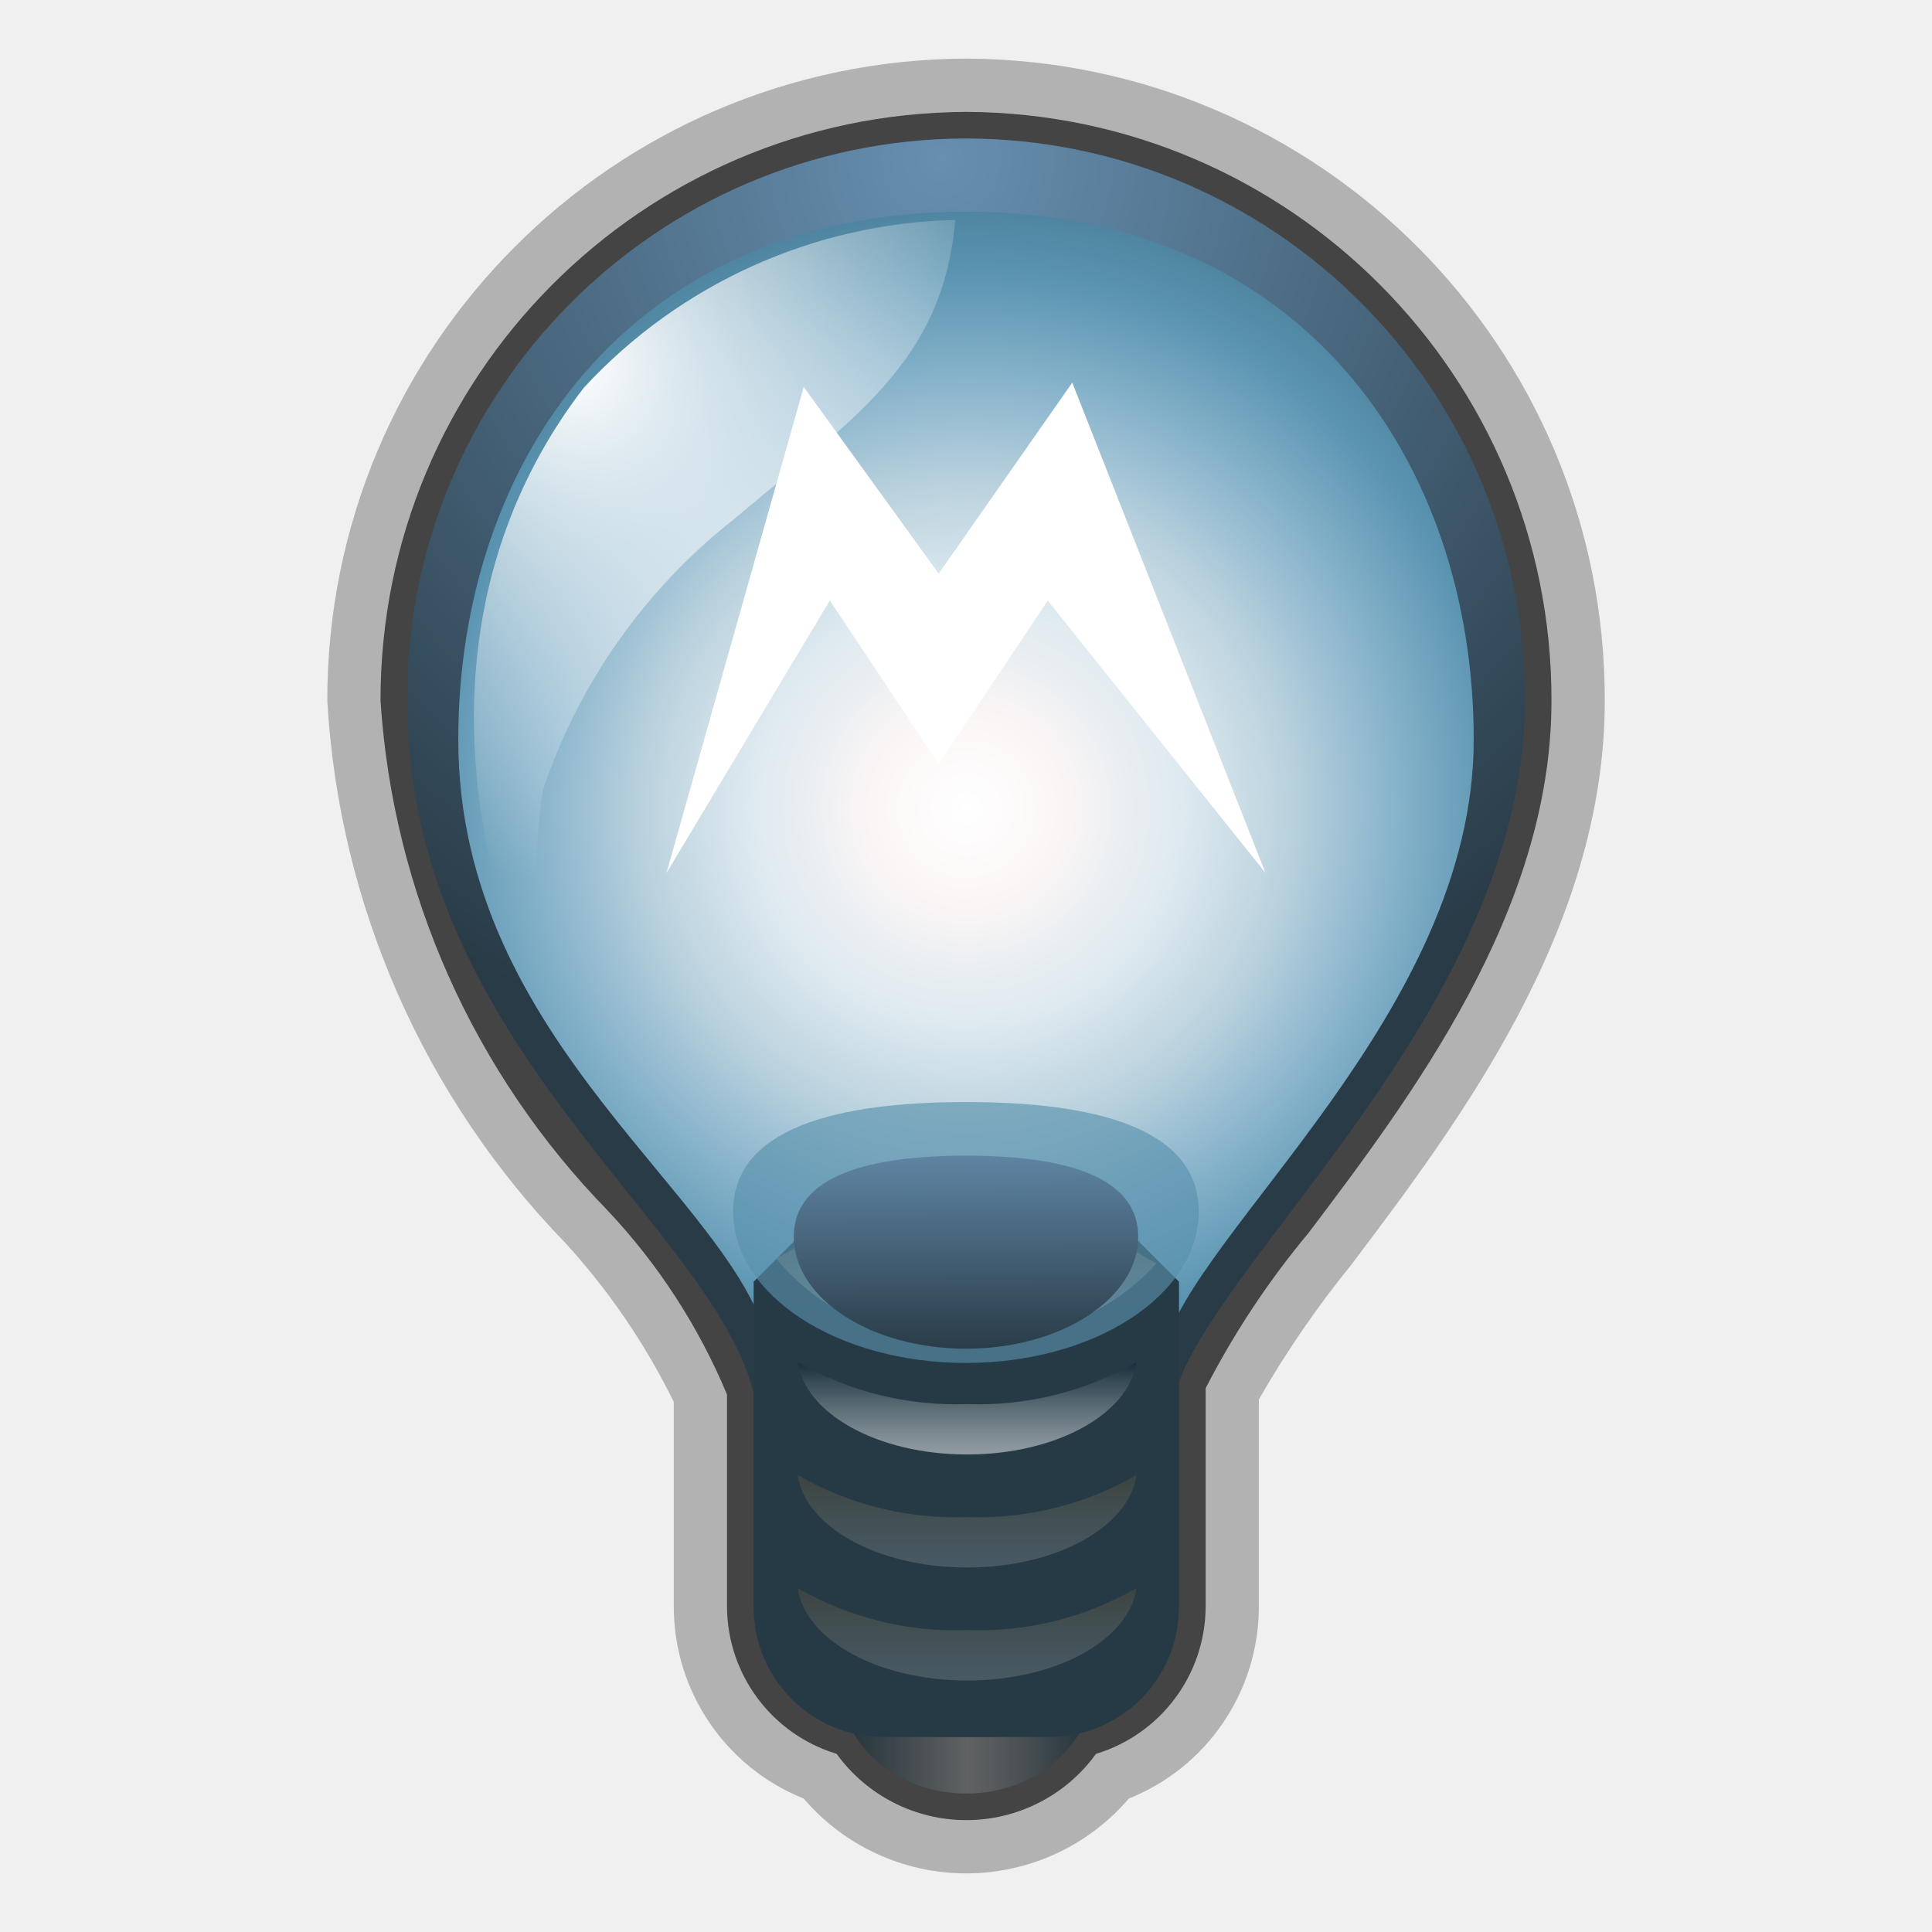
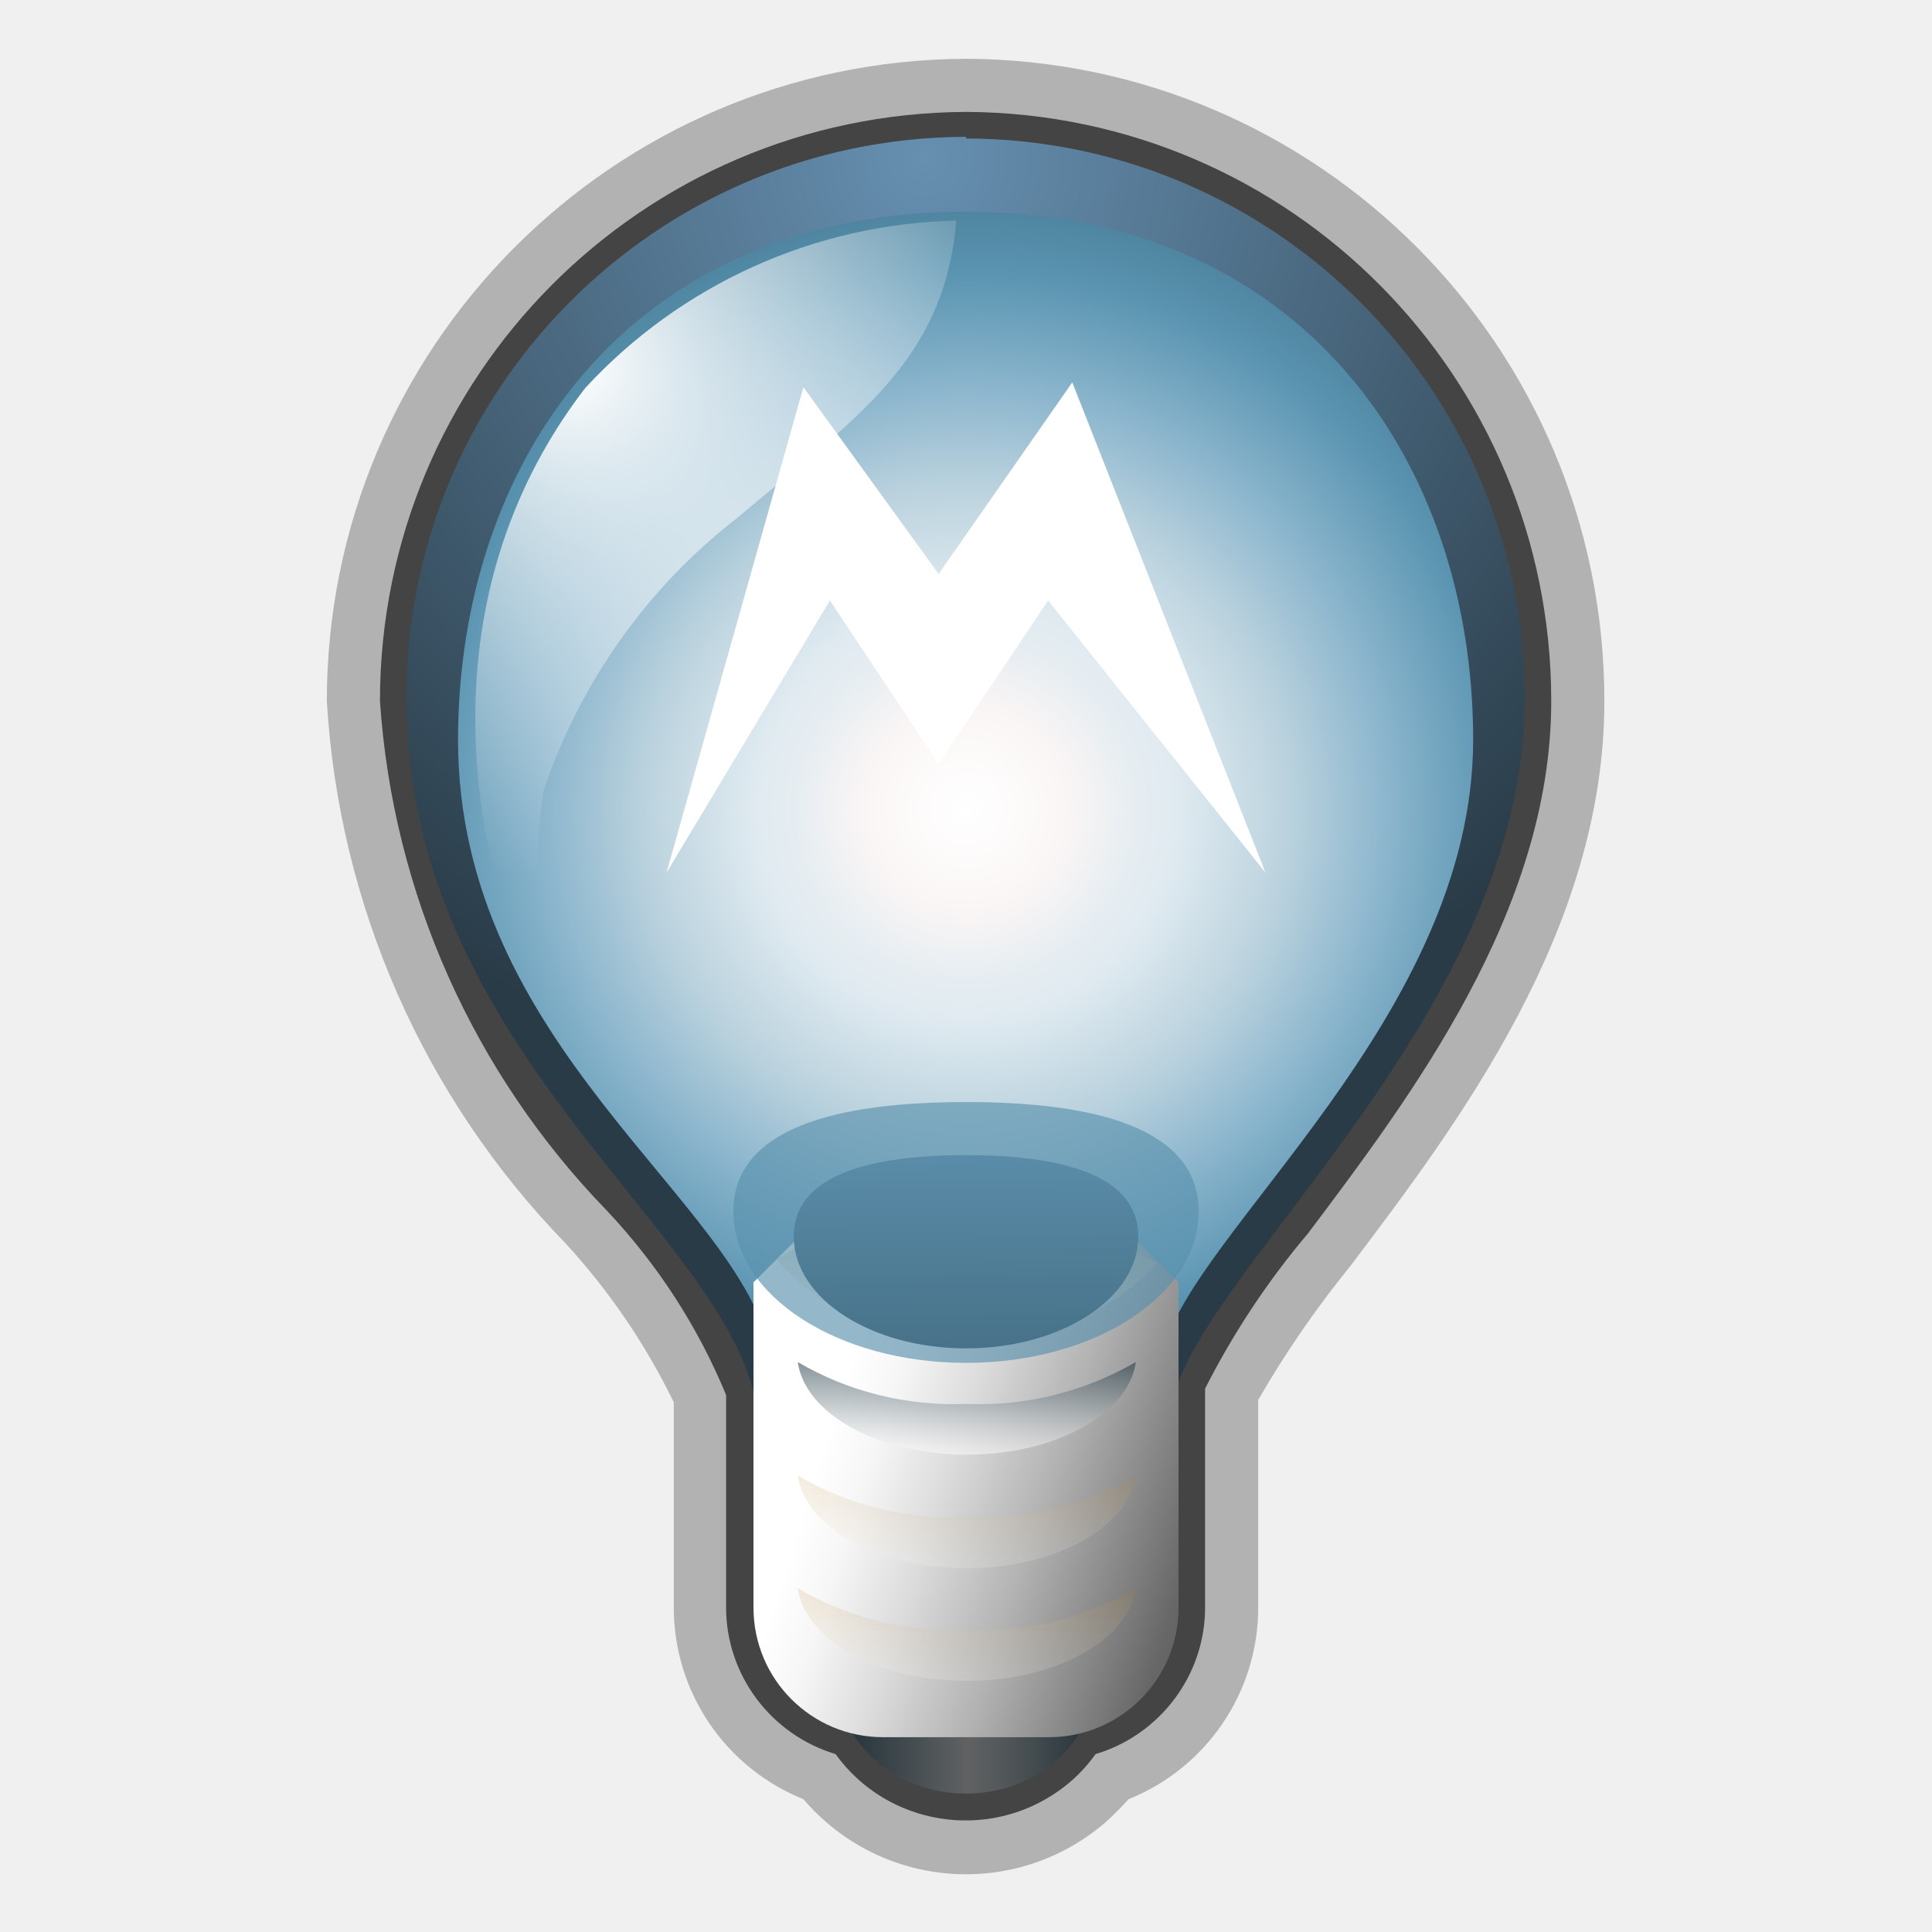
- <svg xmlns="http://www.w3.org/2000/svg" xmlns:xlink="http://www.w3.org/1999/xlink" id="Layer_1" data-name="Layer 1" width="24" height="24" viewBox="0 0 24 24">
+ <svg xmlns="http://www.w3.org/2000/svg" id="Layer_1" data-name="Layer 1" width="24" height="24" viewBox="0 0 24 24">
  <defs>
    <style>
      .cls-1 {
-         opacity: 0.26;
-       }
- 
-       .cls-1, .cls-12, .cls-13, .cls-14, .cls-15, .cls-16, .cls-2, .cls-9 {
+         fill: url(#linear-gradient-7);
+       }
+ 
+       .cls-1, .cls-2, .cls-3, .cls-4, .cls-5, .cls-6, .cls-7, .cls-8, .cls-9, .cls-10, .cls-11, .cls-12, .cls-13, .cls-14, .cls-15, .cls-16 {
+         stroke-width: 0px;
+       }
+ 
+       .cls-1, .cls-2, .cls-3, .cls-4, .cls-5, .cls-6, .cls-8, .cls-12, .cls-15 {
+         fill-rule: evenodd;
+       }
+ 
+       .cls-2 {
+         fill: url(#linear-gradient-4);
+       }
+ 
+       .cls-2, .cls-3, .cls-4, .cls-10, .cls-11, .cls-12, .cls-13, .cls-15 {
        isolation: isolate;
      }

-       .cls-2 {
-         opacity: 0.62;
-       }
- 
-       .cls-12, .cls-13, .cls-14, .cls-15, .cls-16, .cls-17, .cls-3, .cls-4, .cls-5 {
-         fill-rule: evenodd;
+       .cls-2, .cls-15 {
+         opacity: .16;
      }

      .cls-3 {
+         fill: url(#linear-gradient-5);
+         opacity: .49;
+       }
+ 
+       .cls-4 {
+         fill: url(#linear-gradient-6);
+         opacity: .33;
+       }
+ 
+       .cls-5 {
+         fill: url(#radial-gradient-2);
+       }
+ 
+       .cls-6 {
        fill: url(#radial-gradient);
      }

-       .cls-4 {
-         fill: url(#radial-gradient-2);
-       }
- 
-       .cls-5 {
+       .cls-7 {
+         fill: url(#linear-gradient-2);
+       }
+ 
+       .cls-8 {
        fill: #fff;
      }

-       .cls-6 {
+       .cls-9 {
+         fill: url(#radial-gradient-5);
+       }
+ 
+       .cls-10 {
+         opacity: .26;
+       }
+ 
+       .cls-11 {
+         fill: url(#linear-gradient);
+         opacity: .57;
+       }
+ 
+       .cls-12 {
+         fill: #5790ac;
+         opacity: .64;
+       }
+ 
+       .cls-13 {
+         opacity: .62;
+       }
+ 
+       .cls-14 {
        fill: url(#radial-gradient-3);
      }

-       .cls-7 {
+       .cls-15 {
+         fill: url(#linear-gradient-3);
+       }
+ 
+       .cls-16 {
        fill: url(#radial-gradient-4);
      }
- 
-       .cls-8 {
-         fill: url(#radial-gradient-5);
-       }
- 
-       .cls-9 {
-         opacity: 0.57;
-         fill: url(#linear-gradient);
-       }
- 
-       .cls-10 {
-         fill: #263a46;
-       }
- 
-       .cls-11 {
-         fill: url(#linear-gradient-2);
-       }
- 
-       .cls-12, .cls-13 {
-         opacity: 0.16;
-       }
- 
-       .cls-12 {
-         fill: url(#linear-gradient-3);
-       }
- 
-       .cls-13 {
-         fill: url(#linear-gradient-4);
-       }
- 
-       .cls-14 {
-         opacity: 0.49;
-         fill: url(#linear-gradient-5);
-       }
- 
-       .cls-15 {
-         opacity: 0.33;
-         fill: url(#linear-gradient-6);
-       }
- 
-       .cls-16 {
-         fill: #5790ac;
-         opacity: 0.64;
-       }
- 
-       .cls-17 {
-         fill: url(#linear-gradient-7);
-       }
    </style>
-     <radialGradient id="radial-gradient" cx="38.897" cy="24.028" r="11.627" gradientTransform="matrix(0.9734, 0, 0, -1, -26.17424, 26)" gradientUnits="userSpaceOnUse">
+     <radialGradient id="radial-gradient" cx="57.21" cy="743.97" fx="57.21" fy="743.97" r="11.63" gradientTransform="translate(-44 -742) scale(.97 1)" gradientUnits="userSpaceOnUse">
      <stop offset="0" stop-color="#668fb0" />
      <stop offset="1" stop-color="#293b47" />
    </radialGradient>
-     <radialGradient id="radial-gradient-2" cx="-8.254" cy="15.953" r="8.027" gradientTransform="matrix(1, 0, 0, -1, 20.25424, 26)" gradientUnits="userSpaceOnUse">
-       <stop offset="0" stop-color="#fff" />
-       <stop offset="0.147" stop-color="#fbf6f6" />
-       <stop offset="0.16" stop-color="#faf5f5" />
-       <stop offset="0.255" stop-color="#e8eef2" />
-       <stop offset="0.33" stop-color="#dfeaf0" />
-       <stop offset="0.5" stop-color="#bad2de" />
-       <stop offset="0.66" stop-color="#89b4cc" />
-       <stop offset="0.83" stop-color="#5a94b1" />
+     <radialGradient id="radial-gradient-2" cx="-8.25" cy="752.05" fx="-8.25" fy="752.05" r="8.03" gradientTransform="translate(20.25 -742)" gradientUnits="userSpaceOnUse">
+       <stop offset="0" stop-color="#fff" />
+       <stop offset=".15" stop-color="#fbf6f6" />
+       <stop offset=".16" stop-color="#faf5f5" />
+       <stop offset=".25" stop-color="#e8eef2" />
+       <stop offset=".33" stop-color="#dfeaf0" />
+       <stop offset=".5" stop-color="#bad2de" />
+       <stop offset=".66" stop-color="#89b4cc" />
+       <stop offset=".83" stop-color="#5a94b1" />
      <stop offset="1" stop-color="#467993" />
    </radialGradient>
-     <radialGradient id="radial-gradient-3" cx="-13.137" cy="21.455" r="6.377" gradientTransform="matrix(1, 0, 0, -1, 20.25424, 26)" gradientUnits="userSpaceOnUse">
-       <stop offset="0" stop-color="#fff" />
-       <stop offset="0.216" stop-color="#fff" stop-opacity="0.763" />
-       <stop offset="0.604" stop-color="#fff" stop-opacity="0.356" />
-       <stop offset="0.874" stop-color="#fff" stop-opacity="0.1" />
+     <radialGradient id="radial-gradient-3" cx="-13.14" cy="746.54" fx="-13.14" fy="746.54" r="6.38" gradientTransform="translate(20.25 -742)" gradientUnits="userSpaceOnUse">
+       <stop offset="0" stop-color="#fff" />
+       <stop offset=".22" stop-color="#fff" stop-opacity=".76" />
+       <stop offset=".6" stop-color="#fff" stop-opacity=".36" />
+       <stop offset=".87" stop-color="#fff" stop-opacity=".1" />
      <stop offset="1" stop-color="#fff" stop-opacity="0" />
    </radialGradient>
-     <radialGradient id="radial-gradient-4" cx="-19.185" cy="21.455" r="6.377" gradientTransform="matrix(1, 0, 0, -1, 0, 26)" xlink:href="#radial-gradient-3" />
-     <radialGradient id="radial-gradient-5" cx="-11.978" cy="16.001" r="7.726" gradientTransform="matrix(1, 0, 0, -1, 0, 26)" xlink:href="#radial-gradient-3" />
-     <linearGradient id="linear-gradient" x1="10.418" y1="5.124" x2="13.589" y2="5.124" gradientTransform="matrix(1, 0, 0, -1, 0, 26)" gradientUnits="userSpaceOnUse">
+     <radialGradient id="radial-gradient-4" cx="-19.18" cy="746.54" fx="-19.18" fy="746.54" r="6.38" gradientTransform="translate(0 -742)" gradientUnits="userSpaceOnUse">
+       <stop offset="0" stop-color="#fff" />
+       <stop offset=".22" stop-color="#fff" stop-opacity=".76" />
+       <stop offset=".6" stop-color="#fff" stop-opacity=".36" />
+       <stop offset=".87" stop-color="#fff" stop-opacity=".1" />
+       <stop offset="1" stop-color="#fff" stop-opacity="0" />
+     </radialGradient>
+     <radialGradient id="radial-gradient-5" cx="-11.98" cy="752" fx="-11.98" fy="752" r="7.73" gradientTransform="translate(0 -742)" gradientUnits="userSpaceOnUse">
+       <stop offset="0" stop-color="#fff" />
+       <stop offset=".22" stop-color="#fff" stop-opacity=".76" />
+       <stop offset=".6" stop-color="#fff" stop-opacity=".36" />
+       <stop offset=".87" stop-color="#fff" stop-opacity=".1" />
+       <stop offset="1" stop-color="#fff" stop-opacity="0" />
+     </radialGradient>
+     <linearGradient id="linear-gradient" x1="10.42" y1="762.88" x2="13.59" y2="762.88" gradientTransform="translate(0 -742)" gradientUnits="userSpaceOnUse">
      <stop offset="0" stop-color="#082431" />
-       <stop offset="0.502" stop-color="#75787a" />
-       <stop offset="0.592" stop-color="#686e71" />
-       <stop offset="0.76" stop-color="#445359" />
-       <stop offset="0.986" stop-color="#0c2733" />
+       <stop offset=".5" stop-color="#75787a" />
+       <stop offset=".59" stop-color="#686e71" />
+       <stop offset=".76" stop-color="#445359" />
+       <stop offset=".99" stop-color="#0c2733" />
      <stop offset="1" stop-color="#082431" />
    </linearGradient>
-     <linearGradient id="linear-gradient-2" x1="12.004" y1="4.422" x2="12.004" y2="10.739" gradientTransform="matrix(1, 0, 0, -1, 0, 26)" gradientUnits="userSpaceOnUse">
-       <stop offset="0" stop-color="#263a46" />
-       <stop offset="0.599" stop-color="#263a46" stop-opacity="0.362" />
-       <stop offset="1" stop-color="#263a46" stop-opacity="0" />
-     </linearGradient>
-     <linearGradient id="linear-gradient-3" x1="12.014" y1="5.124" x2="12.014" y2="6.272" gradientTransform="matrix(1, 0, 0, -1, 0, 26)" gradientUnits="userSpaceOnUse">
-       <stop offset="0" stop-color="#fff" />
-       <stop offset="0.102" stop-color="#faf7f2" />
-       <stop offset="0.293" stop-color="#eee1ce" />
-       <stop offset="0.552" stop-color="#d9bf95" />
-       <stop offset="0.866" stop-color="#be9047" />
+     <linearGradient id="linear-gradient-2" x1="16.27" y1="19.69" x2="8.8" y2="17.27" gradientUnits="userSpaceOnUse">
+       <stop offset="0" stop-color="#545454" />
+       <stop offset=".1" stop-color="#606060" />
+       <stop offset=".19" stop-color="#666" />
+       <stop offset=".25" stop-color="#797979" />
+       <stop offset=".44" stop-color="#b2b2b2" />
+       <stop offset=".6" stop-color="#dcdcdc" />
+       <stop offset=".72" stop-color="#f6f6f6" />
+       <stop offset=".8" stop-color="#fff" />
+       <stop offset="1" stop-color="#fff" />
+     </linearGradient>
+     <linearGradient id="linear-gradient-3" x1="12.01" y1="762.88" x2="12.01" y2="761.73" gradientTransform="translate(0 -742)" gradientUnits="userSpaceOnUse">
+       <stop offset="0" stop-color="#fff" />
+       <stop offset=".1" stop-color="#faf7f2" />
+       <stop offset=".29" stop-color="#eee1ce" />
+       <stop offset=".55" stop-color="#d9bf95" />
+       <stop offset=".87" stop-color="#be9047" />
      <stop offset="1" stop-color="#b17a23" />
    </linearGradient>
-     <linearGradient id="linear-gradient-4" x1="12.014" y1="6.528" x2="12.014" y2="7.676" xlink:href="#linear-gradient-3" />
-     <linearGradient id="linear-gradient-5" x1="12.014" y1="7.931" x2="12.014" y2="9.08" gradientTransform="matrix(1, 0, 0, -1, 0, 26)" gradientUnits="userSpaceOnUse">
-       <stop offset="0" stop-color="#fff" />
-       <stop offset="0.093" stop-color="#f2f3f4" />
-       <stop offset="0.267" stop-color="#ced4d6" />
-       <stop offset="0.502" stop-color="#95a1a6" />
-       <stop offset="0.788" stop-color="#475c65" />
+     <linearGradient id="linear-gradient-4" x1="12.01" y1="761.47" x2="12.01" y2="760.32" gradientTransform="translate(0 -742)" gradientUnits="userSpaceOnUse">
+       <stop offset="0" stop-color="#fff" />
+       <stop offset=".1" stop-color="#faf7f2" />
+       <stop offset=".29" stop-color="#eee1ce" />
+       <stop offset=".55" stop-color="#d9bf95" />
+       <stop offset=".87" stop-color="#be9047" />
+       <stop offset="1" stop-color="#b17a23" />
+     </linearGradient>
+     <linearGradient id="linear-gradient-5" x1="12.01" y1="760.07" x2="12.01" y2="758.92" gradientTransform="translate(0 -742)" gradientUnits="userSpaceOnUse">
+       <stop offset="0" stop-color="#fff" />
+       <stop offset=".09" stop-color="#f2f3f4" />
+       <stop offset=".27" stop-color="#ced4d6" />
+       <stop offset=".5" stop-color="#95a1a6" />
+       <stop offset=".79" stop-color="#475c65" />
      <stop offset="1" stop-color="#082431" />
    </linearGradient>
-     <linearGradient id="linear-gradient-6" x1="12.004" y1="9.398" x2="12.004" y2="11.109" xlink:href="#linear-gradient-3" />
-     <linearGradient id="linear-gradient-7" x1="11.991" y1="11.986" x2="12.009" y2="9.212" gradientTransform="matrix(1, 0, 0, -1, 0, 26)" xlink:href="#radial-gradient" />
+     <linearGradient id="linear-gradient-6" x1="12" y1="758.6" x2="12" y2="756.89" gradientTransform="translate(0 -742)" gradientUnits="userSpaceOnUse">
+       <stop offset="0" stop-color="#fff" />
+       <stop offset=".1" stop-color="#faf7f2" />
+       <stop offset=".29" stop-color="#eee1ce" />
+       <stop offset=".55" stop-color="#d9bf95" />
+       <stop offset=".87" stop-color="#be9047" />
+       <stop offset="1" stop-color="#b17a23" />
+     </linearGradient>
+     <linearGradient id="linear-gradient-7" x1="11.99" y1="756.01" x2="12.01" y2="758.79" gradientTransform="translate(0 -742)" gradientUnits="userSpaceOnUse">
+       <stop offset="0" stop-color="#668fb0" />
+       <stop offset="1" stop-color="#293b47" />
+     </linearGradient>
  </defs>
  <g id="Layer_3" data-name="Layer 3">
-     <path class="cls-1" d="M12.004.728A7.968,7.968,0,0,0,4.066,8.708a10.544,10.544,0,0,0,2.966,6.742A8.459,8.459,0,0,1,8.37,17.415v2.55a2.569,2.569,0,0,0,1.613,2.377,2.659,2.659,0,0,0,4.04,0,2.568,2.568,0,0,0,1.615-2.377v-2.581a12.572,12.572,0,0,1,1.146-1.67c1.329-1.761,3.151-4.174,3.151-7.007A7.964,7.964,0,0,0,12.004.728Z" />
-     <path class="cls-2" d="M12.004,1.39A7.306,7.306,0,0,0,4.727,8.708,10.001,10.001,0,0,0,7.548,15.037a7.606,7.606,0,0,1,1.483,2.286v2.642a1.919,1.919,0,0,0,1.362,1.822,1.988,1.988,0,0,0,3.222,0,1.919,1.919,0,0,0,1.362-1.822V17.245A10.492,10.492,0,0,1,16.255,15.316c1.274-1.687,3.018-3.998,3.018-6.608A7.302,7.302,0,0,0,12.004,1.39Z" />
+     <path class="cls-10" d="m12,.73c-4.39.02-7.94,3.59-7.94,7.98.15,2.53,1.2,4.92,2.97,6.74.54.59.99,1.25,1.34,1.97v2.55c0,1.05.64,1.99,1.61,2.38.96,1.12,2.63,1.25,3.75.29.1-.09.2-.19.29-.29.97-.39,1.61-1.33,1.61-2.38v-2.58c.34-.59.72-1.14,1.15-1.67,1.33-1.76,3.15-4.17,3.15-7.01,0-4.39-3.54-7.96-7.93-7.98Z" />
+     <path class="cls-13" d="m12,1.39c-4.03.02-7.28,3.29-7.28,7.32.16,2.38,1.16,4.62,2.82,6.33.63.67,1.13,1.44,1.48,2.29v2.64c0,.84.56,1.58,1.36,1.82.64.89,1.89,1.09,2.78.45.17-.12.32-.27.45-.45.8-.24,1.36-.98,1.36-1.82v-2.72c.35-.69.78-1.34,1.28-1.93,1.27-1.69,3.02-4,3.02-6.61,0-4.03-3.24-7.3-7.27-7.32Z" />
    <g>
-       <path class="cls-3" d="M12.004,1.72A6.956,6.956,0,0,1,18.942,8.695l0,.013c0,3.847-3.967,7.023-4.361,8.66a3.985,3.985,0,0,1-2.577,1.083,4.158,4.158,0,0,1-2.621-1.056c-.43-2.12-4.325-4.384-4.325-8.687A6.958,6.958,0,0,1,11.986,1.72Z" />
-       <path class="cls-4" d="M12.004,2.63c4.202,0,6.303,3.131,6.303,6.558,0,3.391-3.486,6.119-3.844,7.569a4.098,4.098,0,0,1-2.459,1.029,4.07,4.07,0,0,1-2.441-1.02C9.179,14.896,5.693,12.981,5.693,9.188,5.693,5.761,7.793,2.63,12.004,2.63Z" />
-       <polygon class="cls-5" points="8.28 10.843 10.309 7.46 11.661 9.49 13.015 7.46 15.72 10.843 13.32 4.753 11.661 7.126 9.984 4.807 8.28 10.843" />
-       <path class="cls-6" d="M7.006,13.286a8.021,8.021,0,0,1-.264-3.465A7.189,7.189,0,0,1,9.136,6.435c1.447-1.23,2.581-1.927,2.73-3.703A6.481,6.481,0,0,0,7.252,4.817C5.67,6.871,5.306,9.803,7.006,13.286Z" />
-       <path class="cls-7" d="M7.496,13.286a8.021,8.021,0,0,1-.264-3.465A7.189,7.189,0,0,1,9.627,6.435c1.447-1.23,2.581-1.927,2.73-3.703A6.481,6.481,0,0,0,7.742,4.817C6.16,6.871,5.797,9.803,7.496,13.286Z" />
-       <path class="cls-8" d="M9.742,17.026a3.445,3.445,0,0,0,2.15.763c1.511.11,2.706-1.574,2.706-1.574s1.896-2.662,2.158-3.109A8.32,8.32,0,0,0,18.164,9.083a5.533,5.533,0,0,0-1.002-3.392,8.036,8.036,0,0,1-.123,4.264,10.732,10.732,0,0,1-3.816,5.741A7.57,7.57,0,0,1,9.742,17.026Z" />
+       <path class="cls-6" d="m12,1.72c3.84.01,6.95,3.13,6.94,6.97h0c0,3.86-3.97,7.04-4.36,8.67-.7.66-1.62,1.04-2.58,1.08-.97-.04-1.9-.41-2.62-1.06-.43-2.12-4.33-4.38-4.33-8.69-.02-3.84,3.09-6.97,6.93-6.99h.02Z" />
+       <path class="cls-5" d="m12,2.63c4.2,0,6.3,3.13,6.3,6.56s-3.49,6.12-3.84,7.57c-.68.61-1.55.97-2.46,1.03-.9-.06-1.76-.42-2.44-1.02-.38-1.87-3.87-3.78-3.87-7.58,0-3.43,2.1-6.56,6.31-6.56Z" />
+       <polygon class="cls-8" points="8.28 10.84 10.31 7.46 11.66 9.49 13.02 7.46 15.72 10.84 13.32 4.75 11.66 7.13 9.98 4.81 8.28 10.84" />
+       <path class="cls-14" d="m7.01,13.29c-.34-1.12-.43-2.3-.26-3.46.45-1.34,1.28-2.52,2.4-3.39,1.45-1.23,2.58-1.93,2.73-3.7-1.76.04-3.42.79-4.61,2.08-1.58,2.05-1.95,4.99-.25,8.47Z" />
+       <path class="cls-16" d="m7.5,13.29c-.34-1.12-.43-2.3-.26-3.46.45-1.34,1.28-2.52,2.4-3.39,1.45-1.23,2.58-1.93,2.73-3.7-1.76.04-3.42.79-4.61,2.08-1.58,2.05-1.95,4.99-.25,8.47Z" />
+       <path class="cls-9" d="m9.74,17.03c.61.49,1.37.76,2.15.76,1.51.11,2.71-1.57,2.71-1.57,0,0,1.9-2.66,2.16-3.11.81-1.2,1.3-2.58,1.41-4.02.05-1.21-.31-2.4-1-3.39.34,1.41.3,2.88-.12,4.26-.61,2.28-1.95,4.3-3.82,5.74-1.03.73-2.23,1.18-3.48,1.33Z" />
      <g>
-         <ellipse class="cls-9" cx="12.004" cy="20.876" rx="1.585" ry="1.404" />
-         <path class="cls-10" d="M10.974,21.578H13.033a1.613,1.613,0,0,0,1.613-1.613V15.922l-.66-.66H10.022l-.66.66v4.044a1.613,1.613,0,0,0,1.613,1.613Z" />
-         <path class="cls-11" d="M9.89,15.261h4.227v4.491a1.825,1.825,0,0,1-1.825,1.825h-.577a1.825,1.825,0,0,1-1.825-1.825h0V15.261Z" />
-         <path class="cls-12" d="M12.014,20.25a3.928,3.928,0,0,1-2.104-.522c.091.642.992,1.148,2.104,1.148s2.013-.506,2.104-1.148A3.928,3.928,0,0,1,12.014,20.25Z" />
-         <path class="cls-13" d="M12.014,18.846a3.928,3.928,0,0,1-2.104-.522c.091.642.992,1.148,2.104,1.148s2.013-.506,2.104-1.148A3.928,3.928,0,0,1,12.014,18.846Z" />
-         <path class="cls-14" d="M12.014,17.442a3.928,3.928,0,0,1-2.104-.522c.091.642.992,1.148,2.104,1.148s2.013-.506,2.104-1.148A3.928,3.928,0,0,1,12.014,17.442Z" />
-         <path class="cls-15" d="M9.643,15.635a2.685,2.685,0,0,0,2.375.967,2.796,2.796,0,0,0,2.346-.907l-.414-.238a3.543,3.543,0,0,1-1.932.501,3.465,3.465,0,0,1-1.994-.543Z" />
+         <ellipse class="cls-11" cx="12" cy="20.88" rx="1.59" ry="1.4" />
+         <path class="cls-7" d="m10.97,21.58h2.06c.89,0,1.61-.72,1.61-1.61h0v-4.04l-.66-.66h-3.96l-.66.66v4.04c0,.89.72,1.61,1.61,1.61h0Z" />
+         <path class="cls-15" d="m12.01,20.25c-.74.03-1.47-.15-2.1-.52.09.64.99,1.15,2.1,1.15s2.01-.51,2.1-1.15c-.64.37-1.37.55-2.1.52Z" />
+         <path class="cls-2" d="m12.01,18.85c-.74.03-1.47-.15-2.1-.52.09.64.99,1.15,2.1,1.15s2.01-.51,2.1-1.15c-.64.37-1.37.55-2.1.52Z" />
+         <path class="cls-3" d="m12.01,17.44c-.74.03-1.47-.15-2.1-.52.09.64.99,1.15,2.1,1.15s2.01-.51,2.1-1.15c-.64.37-1.37.55-2.1.52Z" />
+         <path class="cls-4" d="m9.64,15.63c.58.7,1.47,1.07,2.38.97.88.09,1.75-.25,2.35-.91l-.41-.24c-.58.35-1.25.52-1.93.5-.7.03-1.4-.16-1.99-.54l-.38.22Z" />
+         <path class="cls-1" d="m14.14,15.36c0,.77-.96,1.39-2.14,1.39s-2.14-.62-2.14-1.39.96-1.01,2.14-1.01,2.14.24,2.14,1.01Z" />
      </g>
-       <path class="cls-16" d="M14.891,15.05c0,1.039-1.295,1.881-2.892,1.881s-2.892-.842-2.892-1.881S10.403,13.69,12,13.69,14.891,14.011,14.891,15.05Z" />
-       <path class="cls-17" d="M14.139,15.363c0,.768-.958,1.391-2.139,1.391s-2.139-.623-2.139-1.391S10.819,14.356,12,14.356,14.139,14.594,14.139,15.363Z" />
+       <path class="cls-12" d="m14.89,15.05c0,1.04-1.29,1.88-2.89,1.88s-2.89-.84-2.89-1.88,1.29-1.36,2.89-1.36,2.89.32,2.89,1.36Z" />
    </g>
  </g>
</svg>
